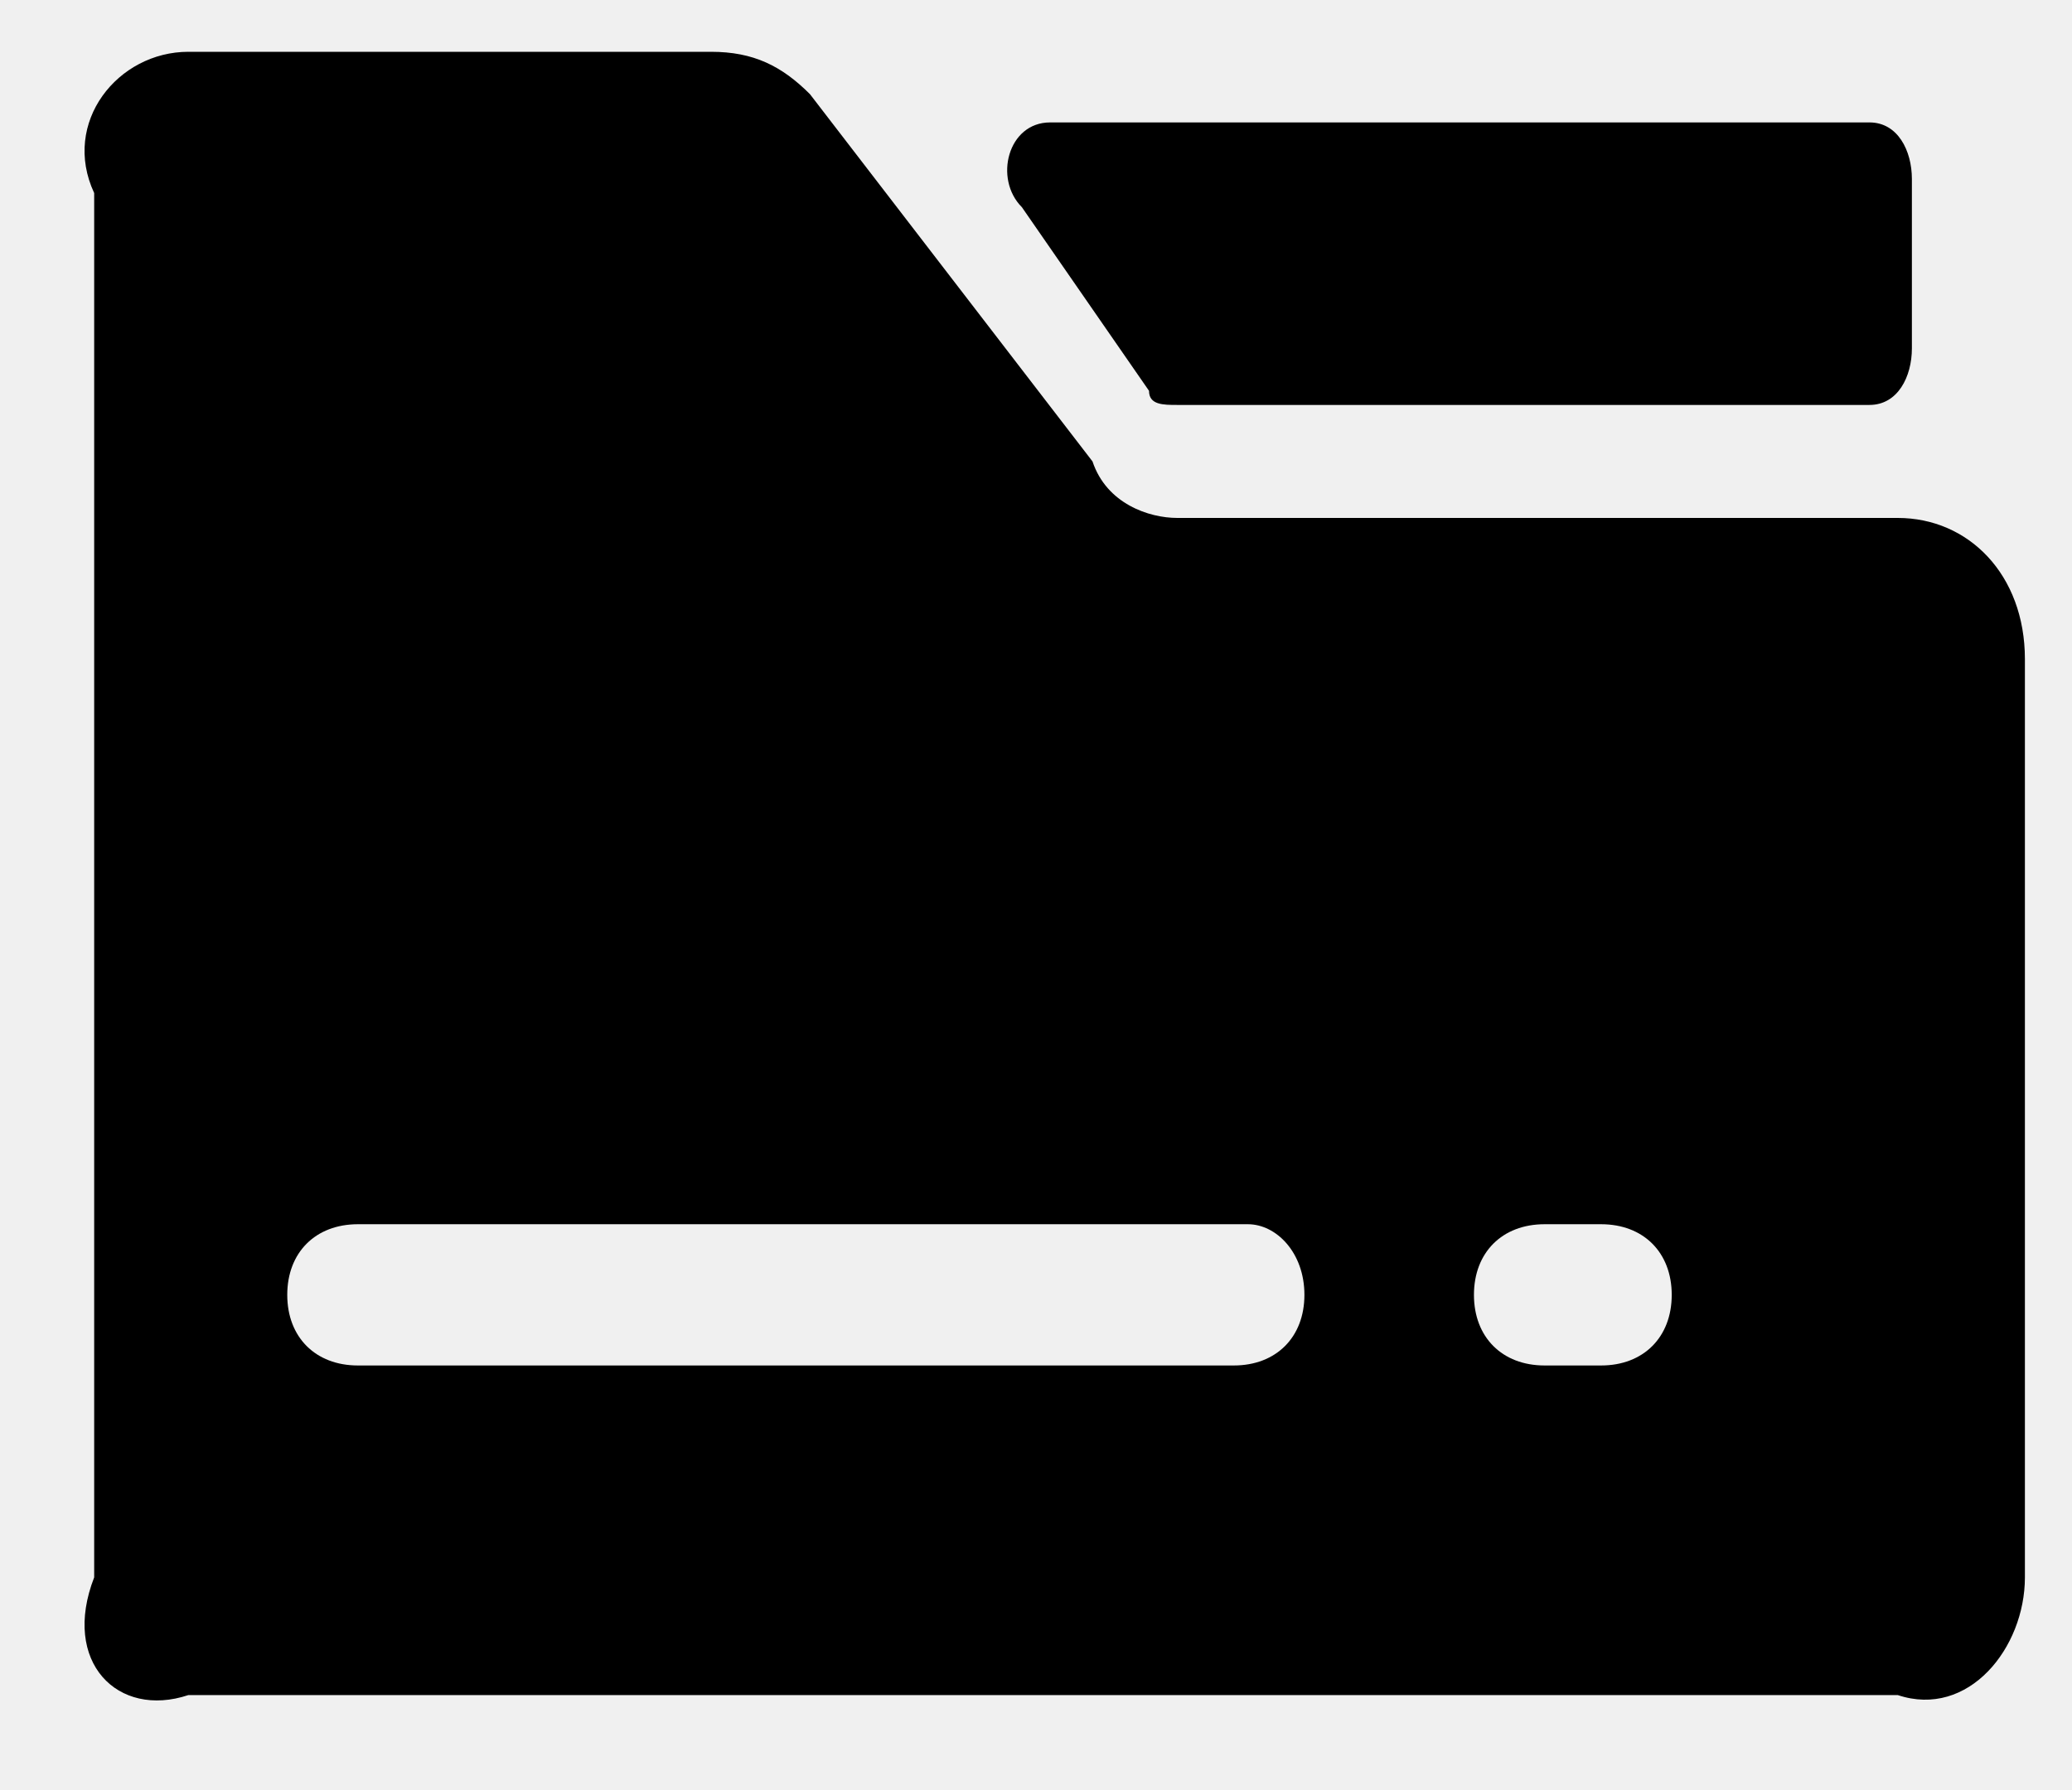
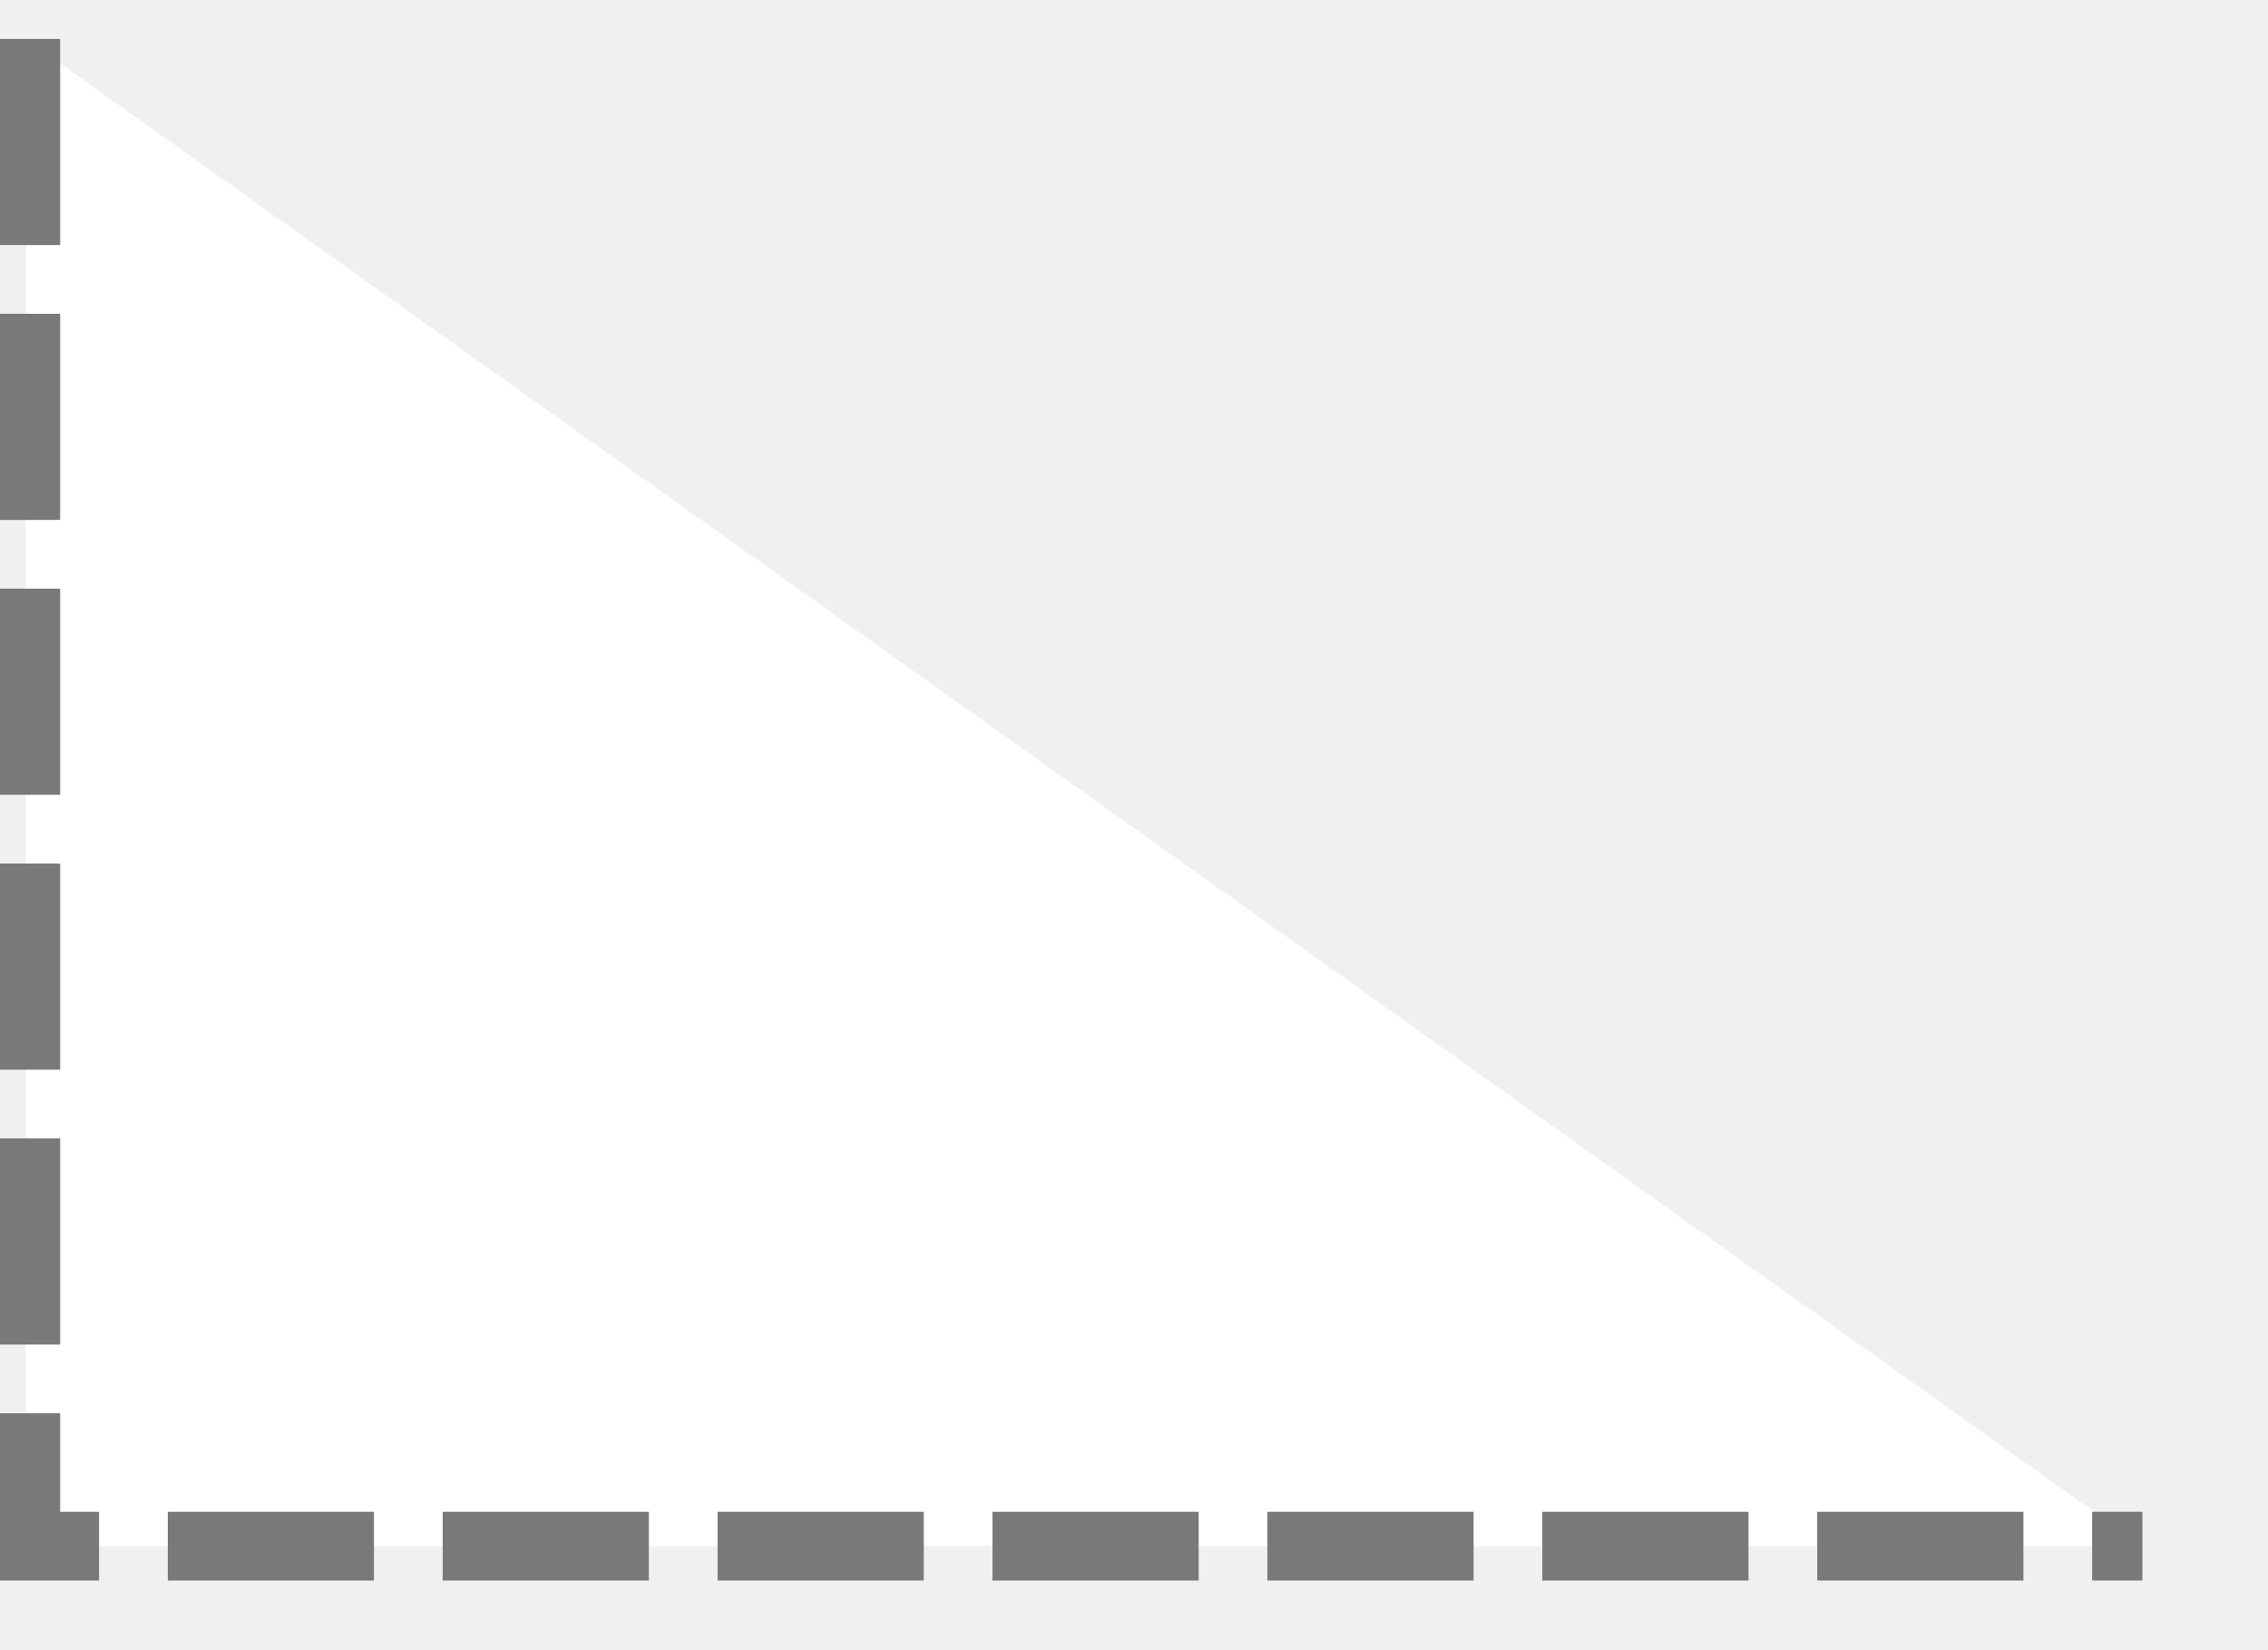
- <svg xmlns="http://www.w3.org/2000/svg" version="1.1" width="22px" height="19px">
-   <g transform="matrix(1 0 0 1 -1544 -4314 )">
-     <path d="M 12.2 4.15  C 12.2 4.3  12.35 4.3  12.5 4.3  L 19.85 4.3  C 20.15 4.3  20.3 4  20.3 3.7  L 20.3 1.9  C 20.3 1.6  20.15 1.3  19.85 1.3  L 11.15 1.3  C 10.7 1.3  10.55 1.9  10.85 2.2  L 12.2 4.15  Z M 21.5 7  C 21.5 6.1  20.9 5.5  20.15 5.5  L 12.5 5.5  C 12.2 5.5  11.75 5.35  11.6 4.9  L 8.6 1  C 8.3 0.7  8 0.55  7.55 0.55  L 2 0.55  C 1.25 0.55  0.65 1.3  1 2.05  L 1 16.75  C 0.65 17.65  1.25 18.25  2 18  L 20.15 18  C 20.9 18.25  21.5 17.5  21.5 16.75  L 21.5 7  Z M 13.25 13  C 13.55 13  13.85 13.3  13.85 13.75  C 13.85 14.2  13.55 14.5  13.1 14.5  L 3.8 14.5  C 3.35 14.5  3.05 14.2  3.05 13.75  C 3.05 13.3  3.35 13  3.8 13  L 13.25 13  Z M 17 13  C 17.45 13  17.75 13.3  17.75 13.75  C 17.75 14.2  17.45 14.5  17 14.5  L 16.4 14.5  C 15.95 14.5  15.65 14.2  15.65 13.75  C 15.65 13.3  15.95 13  16.4 13  L 17 13  Z " fill-rule="nonzero" fill="#000000" stroke="none" transform="matrix(1 0 0 1 1544 4314 )" />
+ <svg xmlns="http://www.w3.org/2000/svg" version="1.1" width="33px" height="24px">
+   <g transform="matrix(1 0 0 1 -1553 -5453 )">
+     <path d="M 31.172 22.5  L 0.375 0.566  L 0.375 22.5  L 31.172 22.5  Z " fill-rule="nonzero" fill="#ffffff" stroke="none" transform="matrix(1 0 0 1 1553 5453 )" />
+     <path d="M 0.375 0.566  L 0.375 22.5  L 31.172 22.5  " stroke-width="1" stroke-dasharray="3,1" stroke="#797979" fill="none" transform="matrix(1 0 0 1 1553 5453 )" />
  </g>
</svg>
